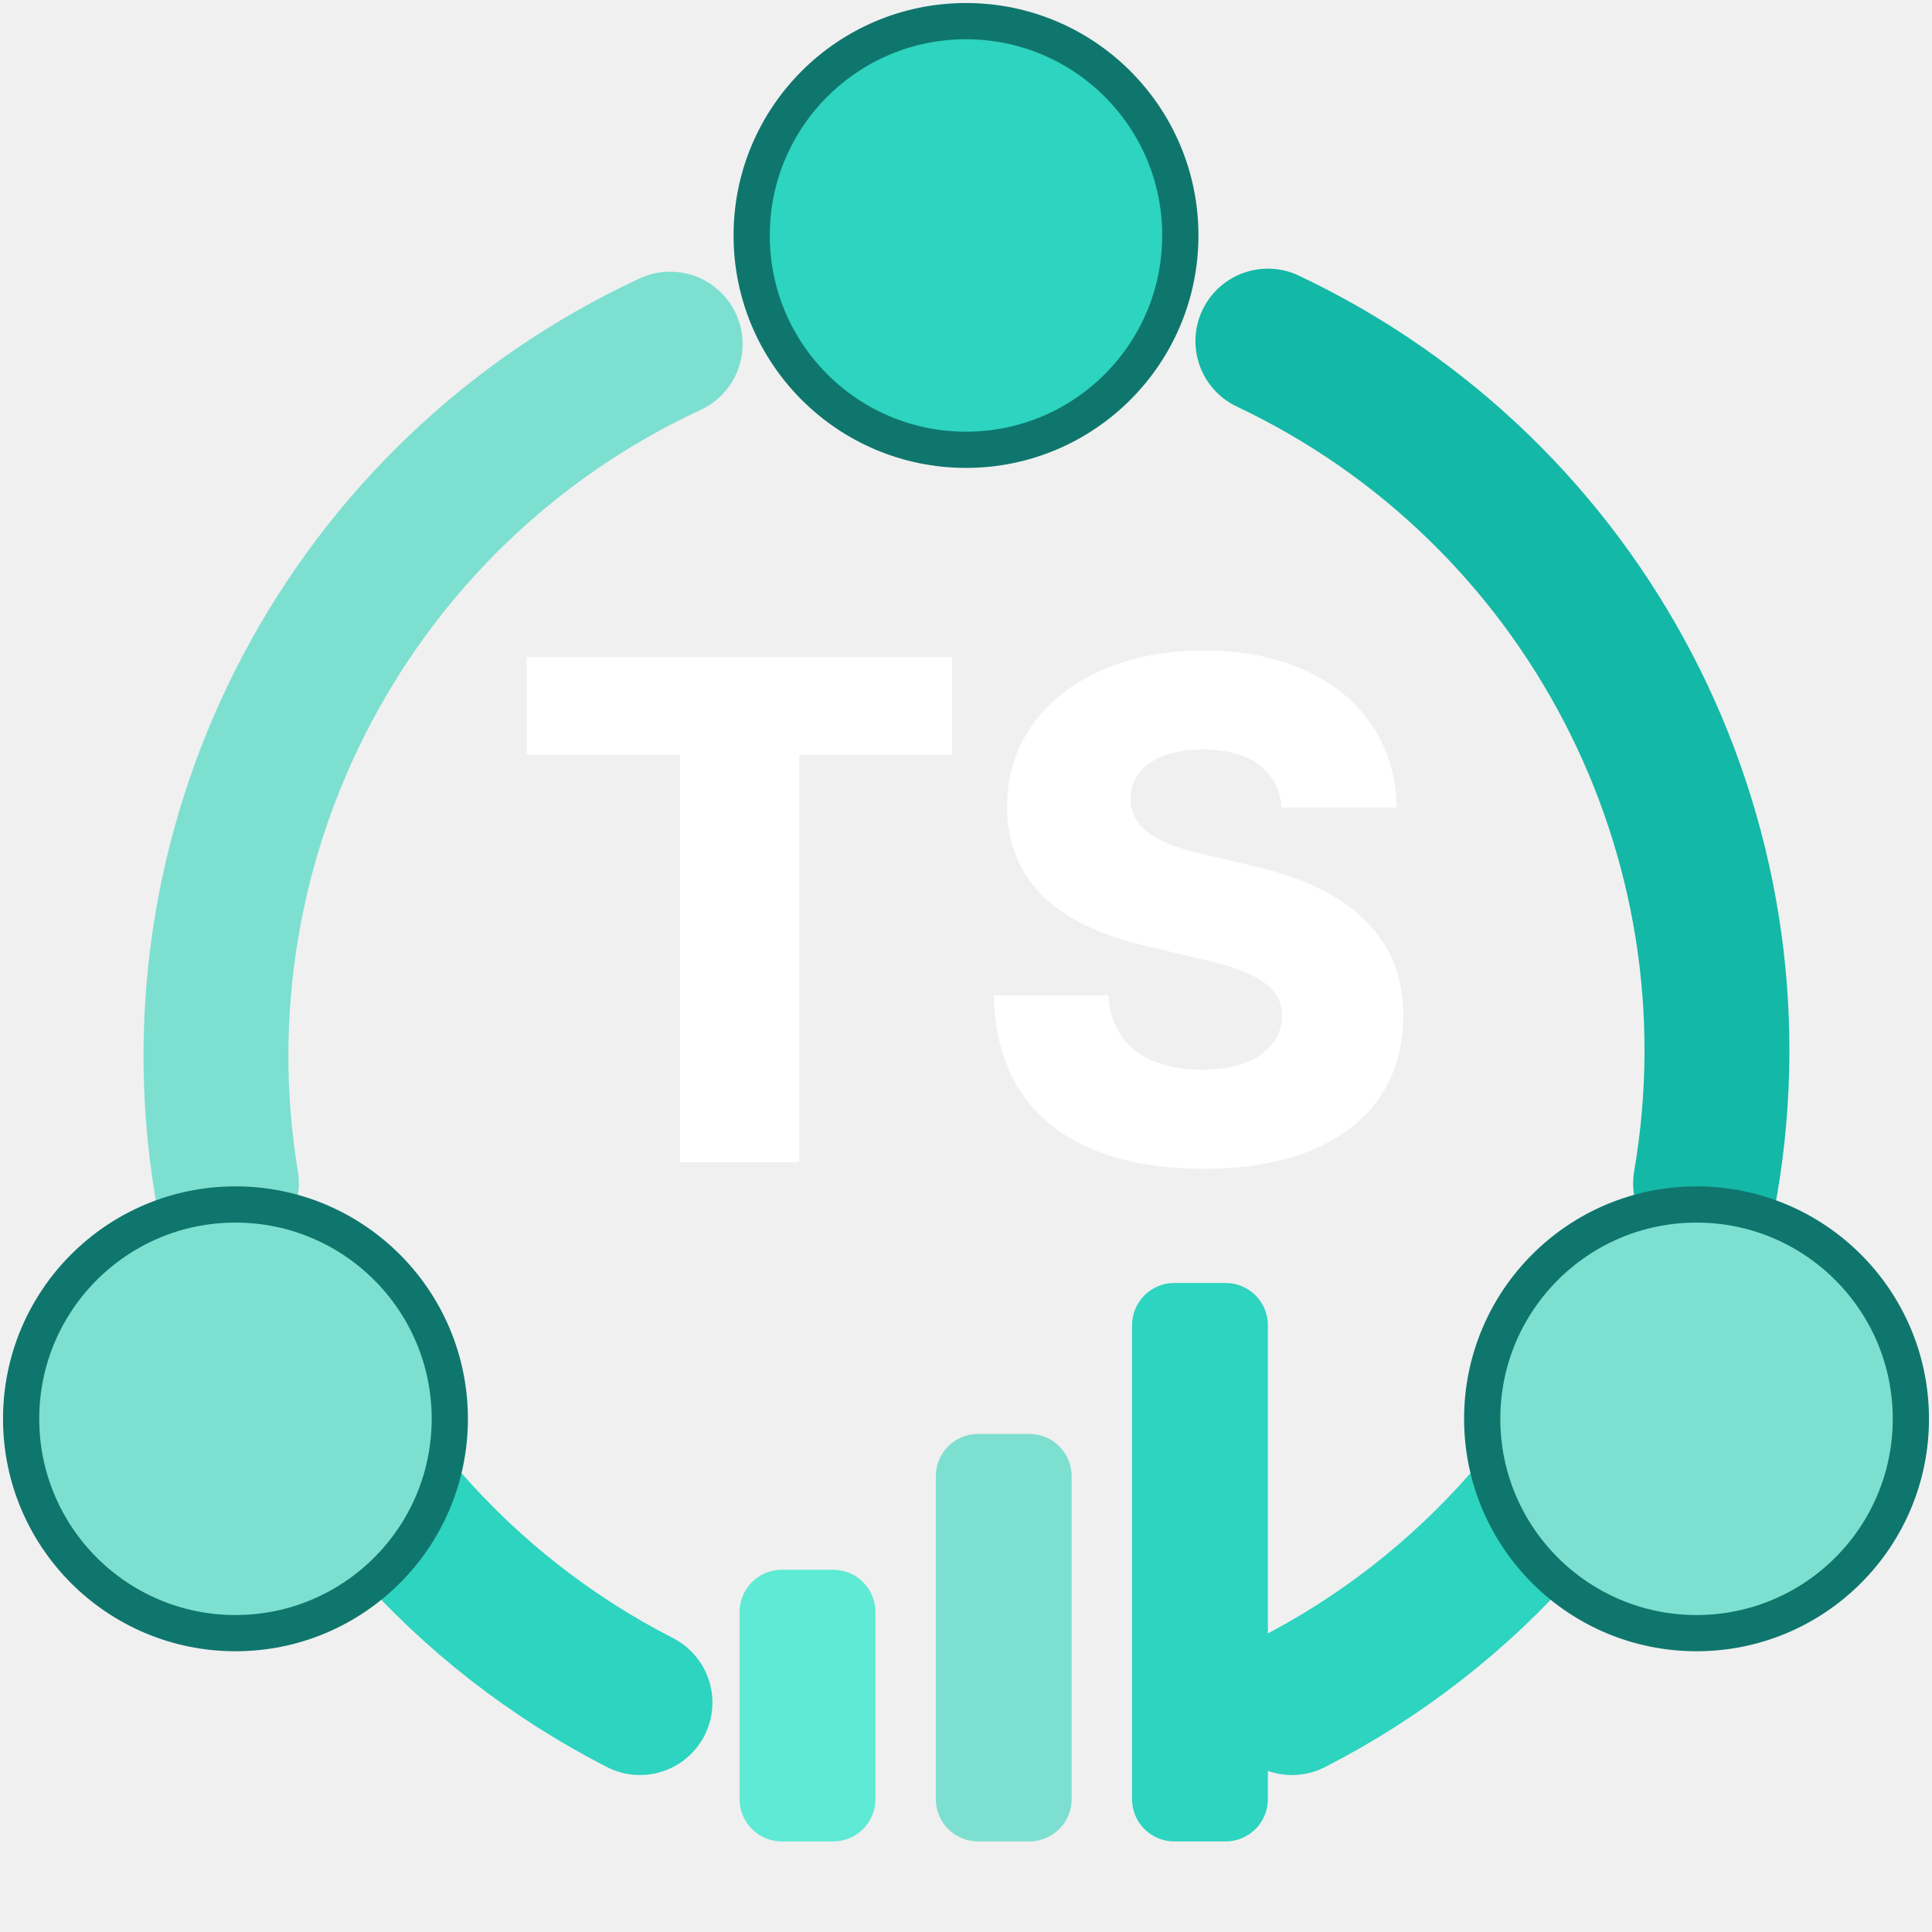
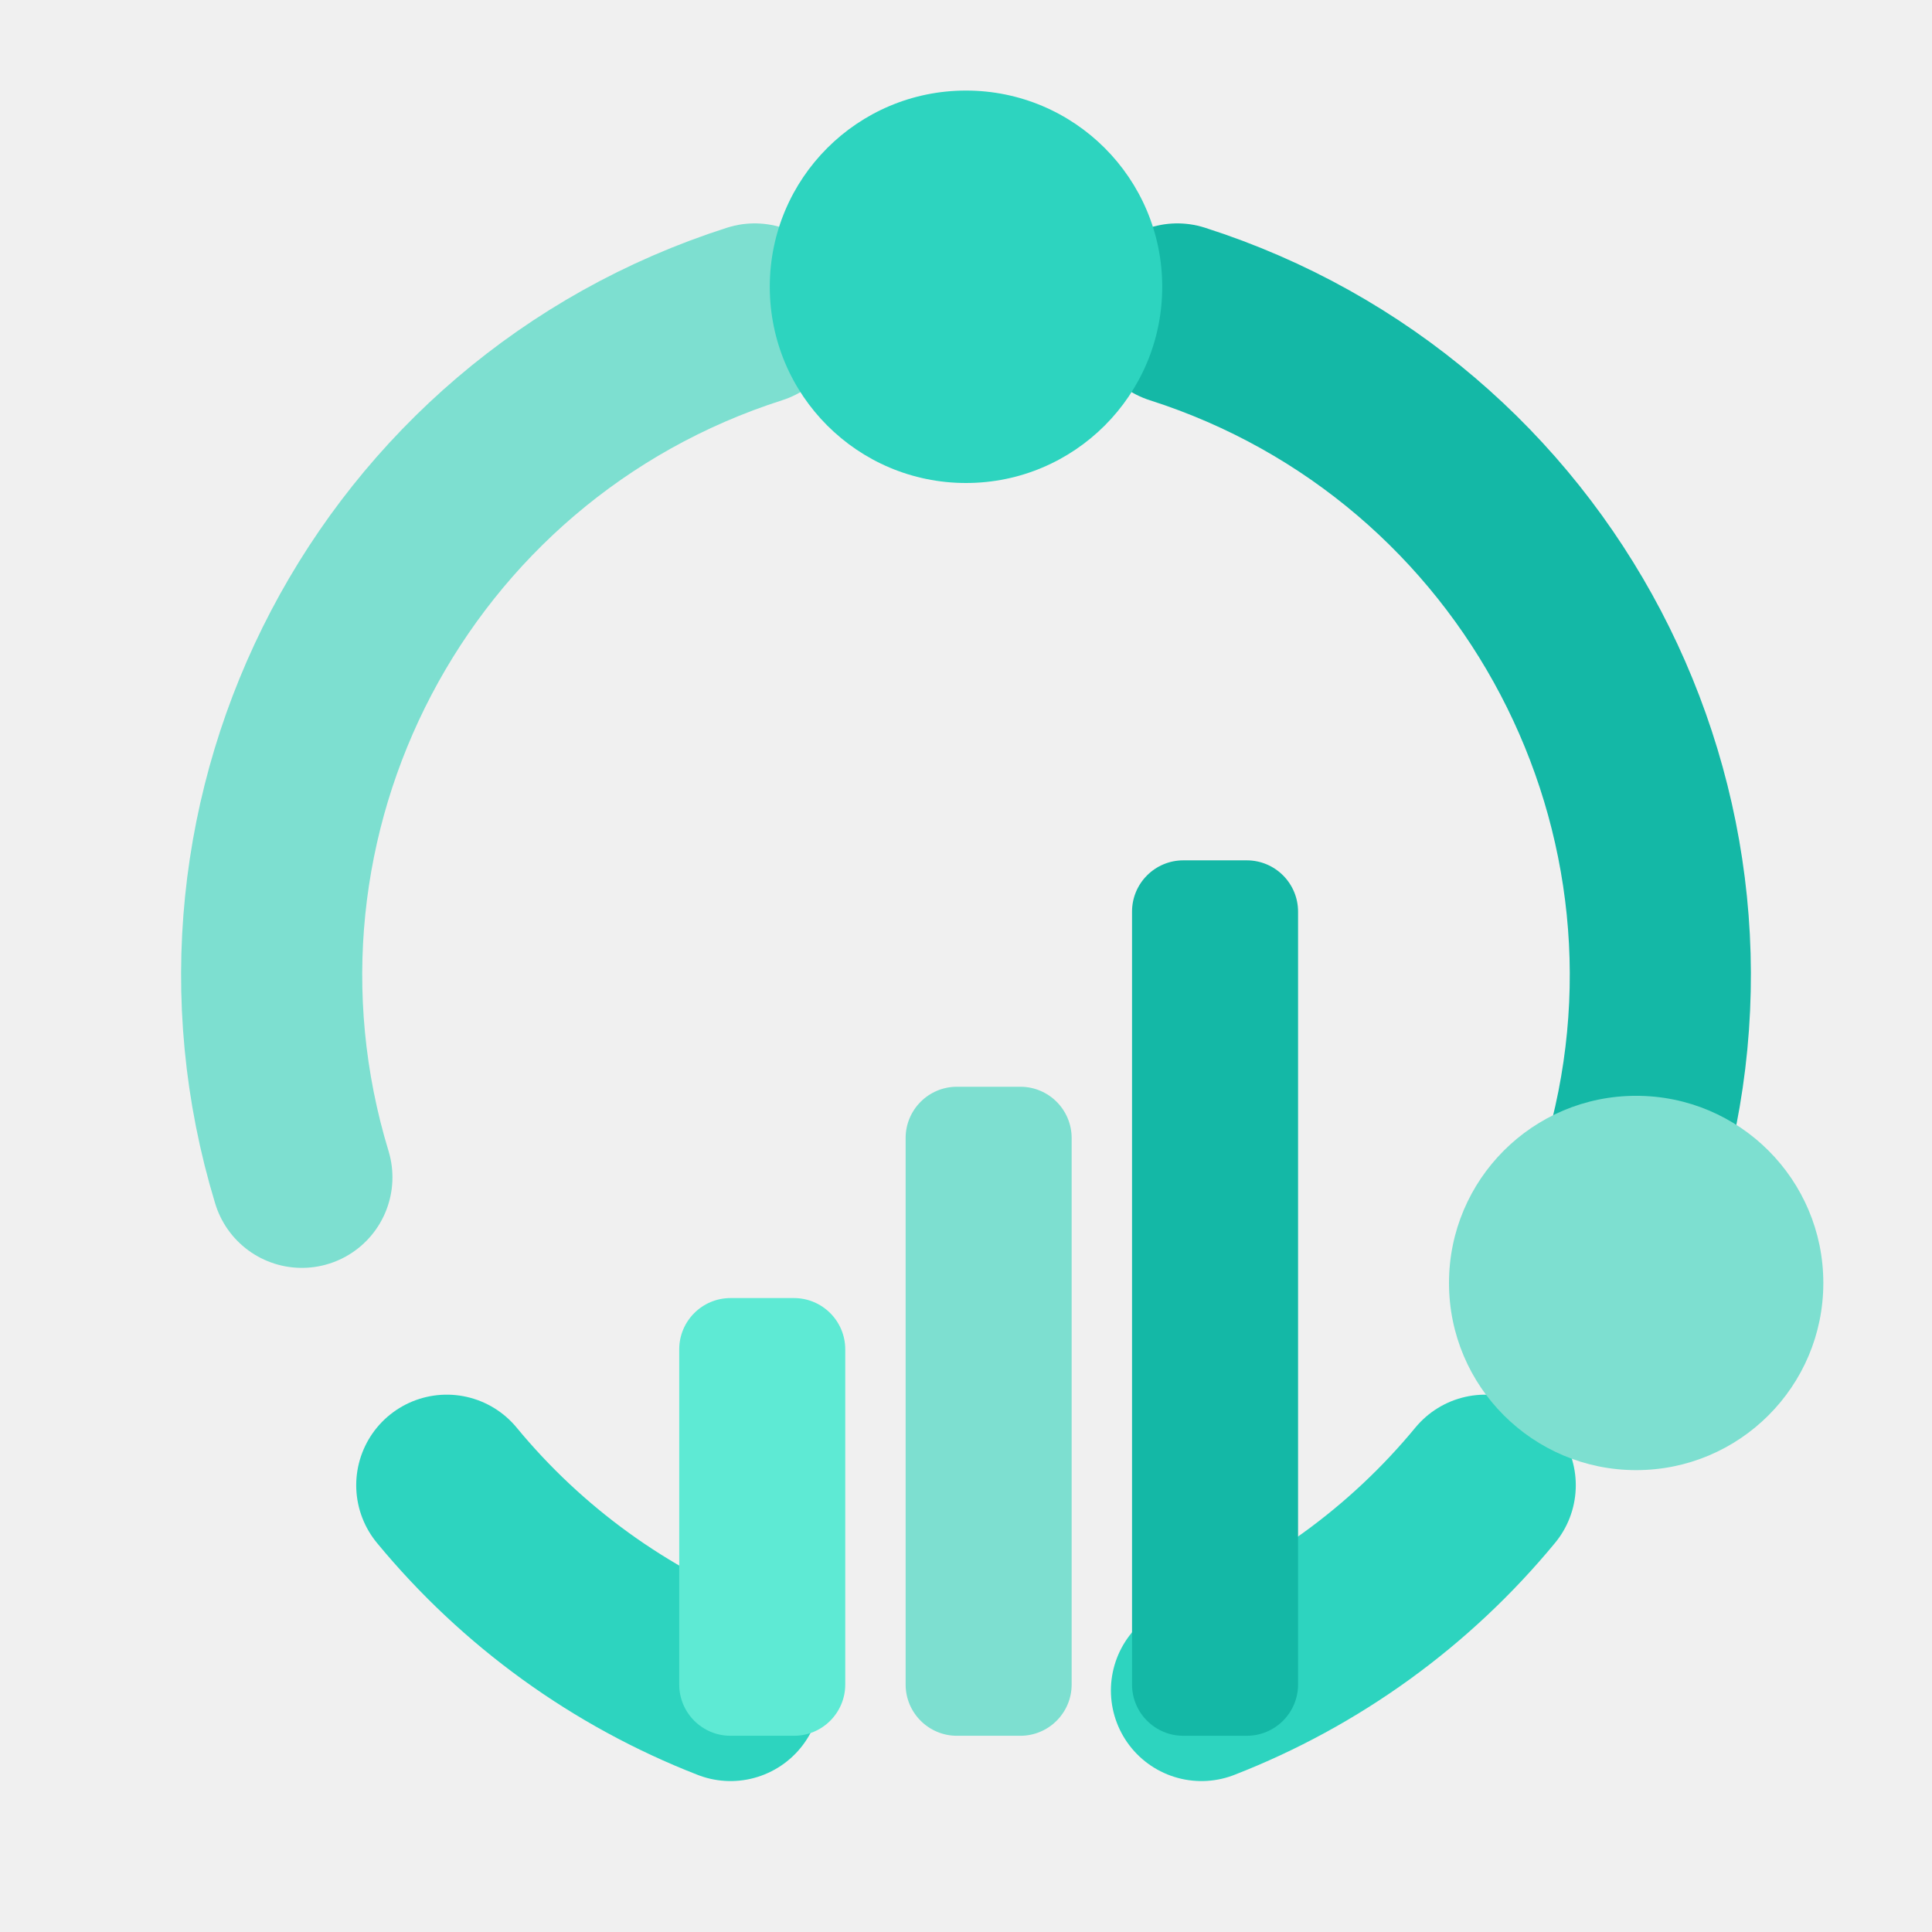
<svg xmlns="http://www.w3.org/2000/svg" viewBox="0 0 64 64" fill="none">
-   <path d="M7.5 39.2A26 26 0 0 1 22.2 11.4" stroke="#7ddfd0" stroke-width="4.8" stroke-linecap="round" />
-   <path d="M42 11.3A26 26 0 0 1 56.5 39.2" stroke="#14b8a6" stroke-width="4.8" stroke-linecap="round" />
-   <path d="M13.5 50.4A26 26 0 0 0 21.2 56.4" stroke="#2dd4bf" stroke-width="4.8" stroke-linecap="round" />
-   <path d="M42.8 56.4A26 26 0 0 0 50.5 50.4" stroke="#2dd4bf" stroke-width="4.8" stroke-linecap="round" />
-   <circle cx="32" cy="7.8" r="7.1" fill="#2dd4bf" stroke="#0f766e" stroke-width="1.2" />
-   <circle cx="7.8" cy="47" r="7.1" fill="#7ddfd0" stroke="#0f766e" stroke-width="1.2" />
-   <circle cx="56.2" cy="47" r="7.1" fill="#7ddfd0" stroke="#0f766e" stroke-width="1.2" />
-   <text x="32" y="38.5" text-anchor="middle" font-family="Inter, ui-sans-serif, system-ui, sans-serif" font-size="23" font-weight="800" letter-spacing="0" fill="#ffffff">TS</text>
-   <rect x="24.5" y="52" width="4.5" height="9" rx="1.4" fill="#5eead4" />
-   <rect x="31" y="47.5" width="4.5" height="13.5" rx="1.4" fill="#7ddfd0" />
-   <rect x="37.5" y="42.5" width="4.5" height="18.5" rx="1.4" fill="#2dd4bf" />
+   <path d="M10 39A23 23 0 0 1 25 10.4" stroke="#7ddfd0" stroke-width="6" stroke-linecap="round" />
+   <path d="M39 10.4A23 23 0 0 1 54 39" stroke="#14b8a6" stroke-width="6" stroke-linecap="round" />
+   <path d="M14.8 49.2A23 23 0 0 0 24.2 56" stroke="#2dd4bf" stroke-width="6" stroke-linecap="round" />
+   <path d="M39.8 56A23 23 0 0 0 49.2 49.2" stroke="#2dd4bf" stroke-width="6" stroke-linecap="round" />
+   <circle cx="32" cy="9.5" r="6.5" fill="#2dd4bf" />
+   <circle cx="54.2" cy="42.5" r="6.2" fill="#7ddfd0" />
+   <rect x="22.5" y="43" width="5.5" height="14.5" rx="1.7" fill="#5eead4" />
+   <rect x="30" y="36" width="5.5" height="21.5" rx="1.7" fill="#7ddfd0" />
+   <rect x="37.5" y="28.5" width="5.5" height="29" rx="1.7" fill="#14b8a6" />
</svg>
